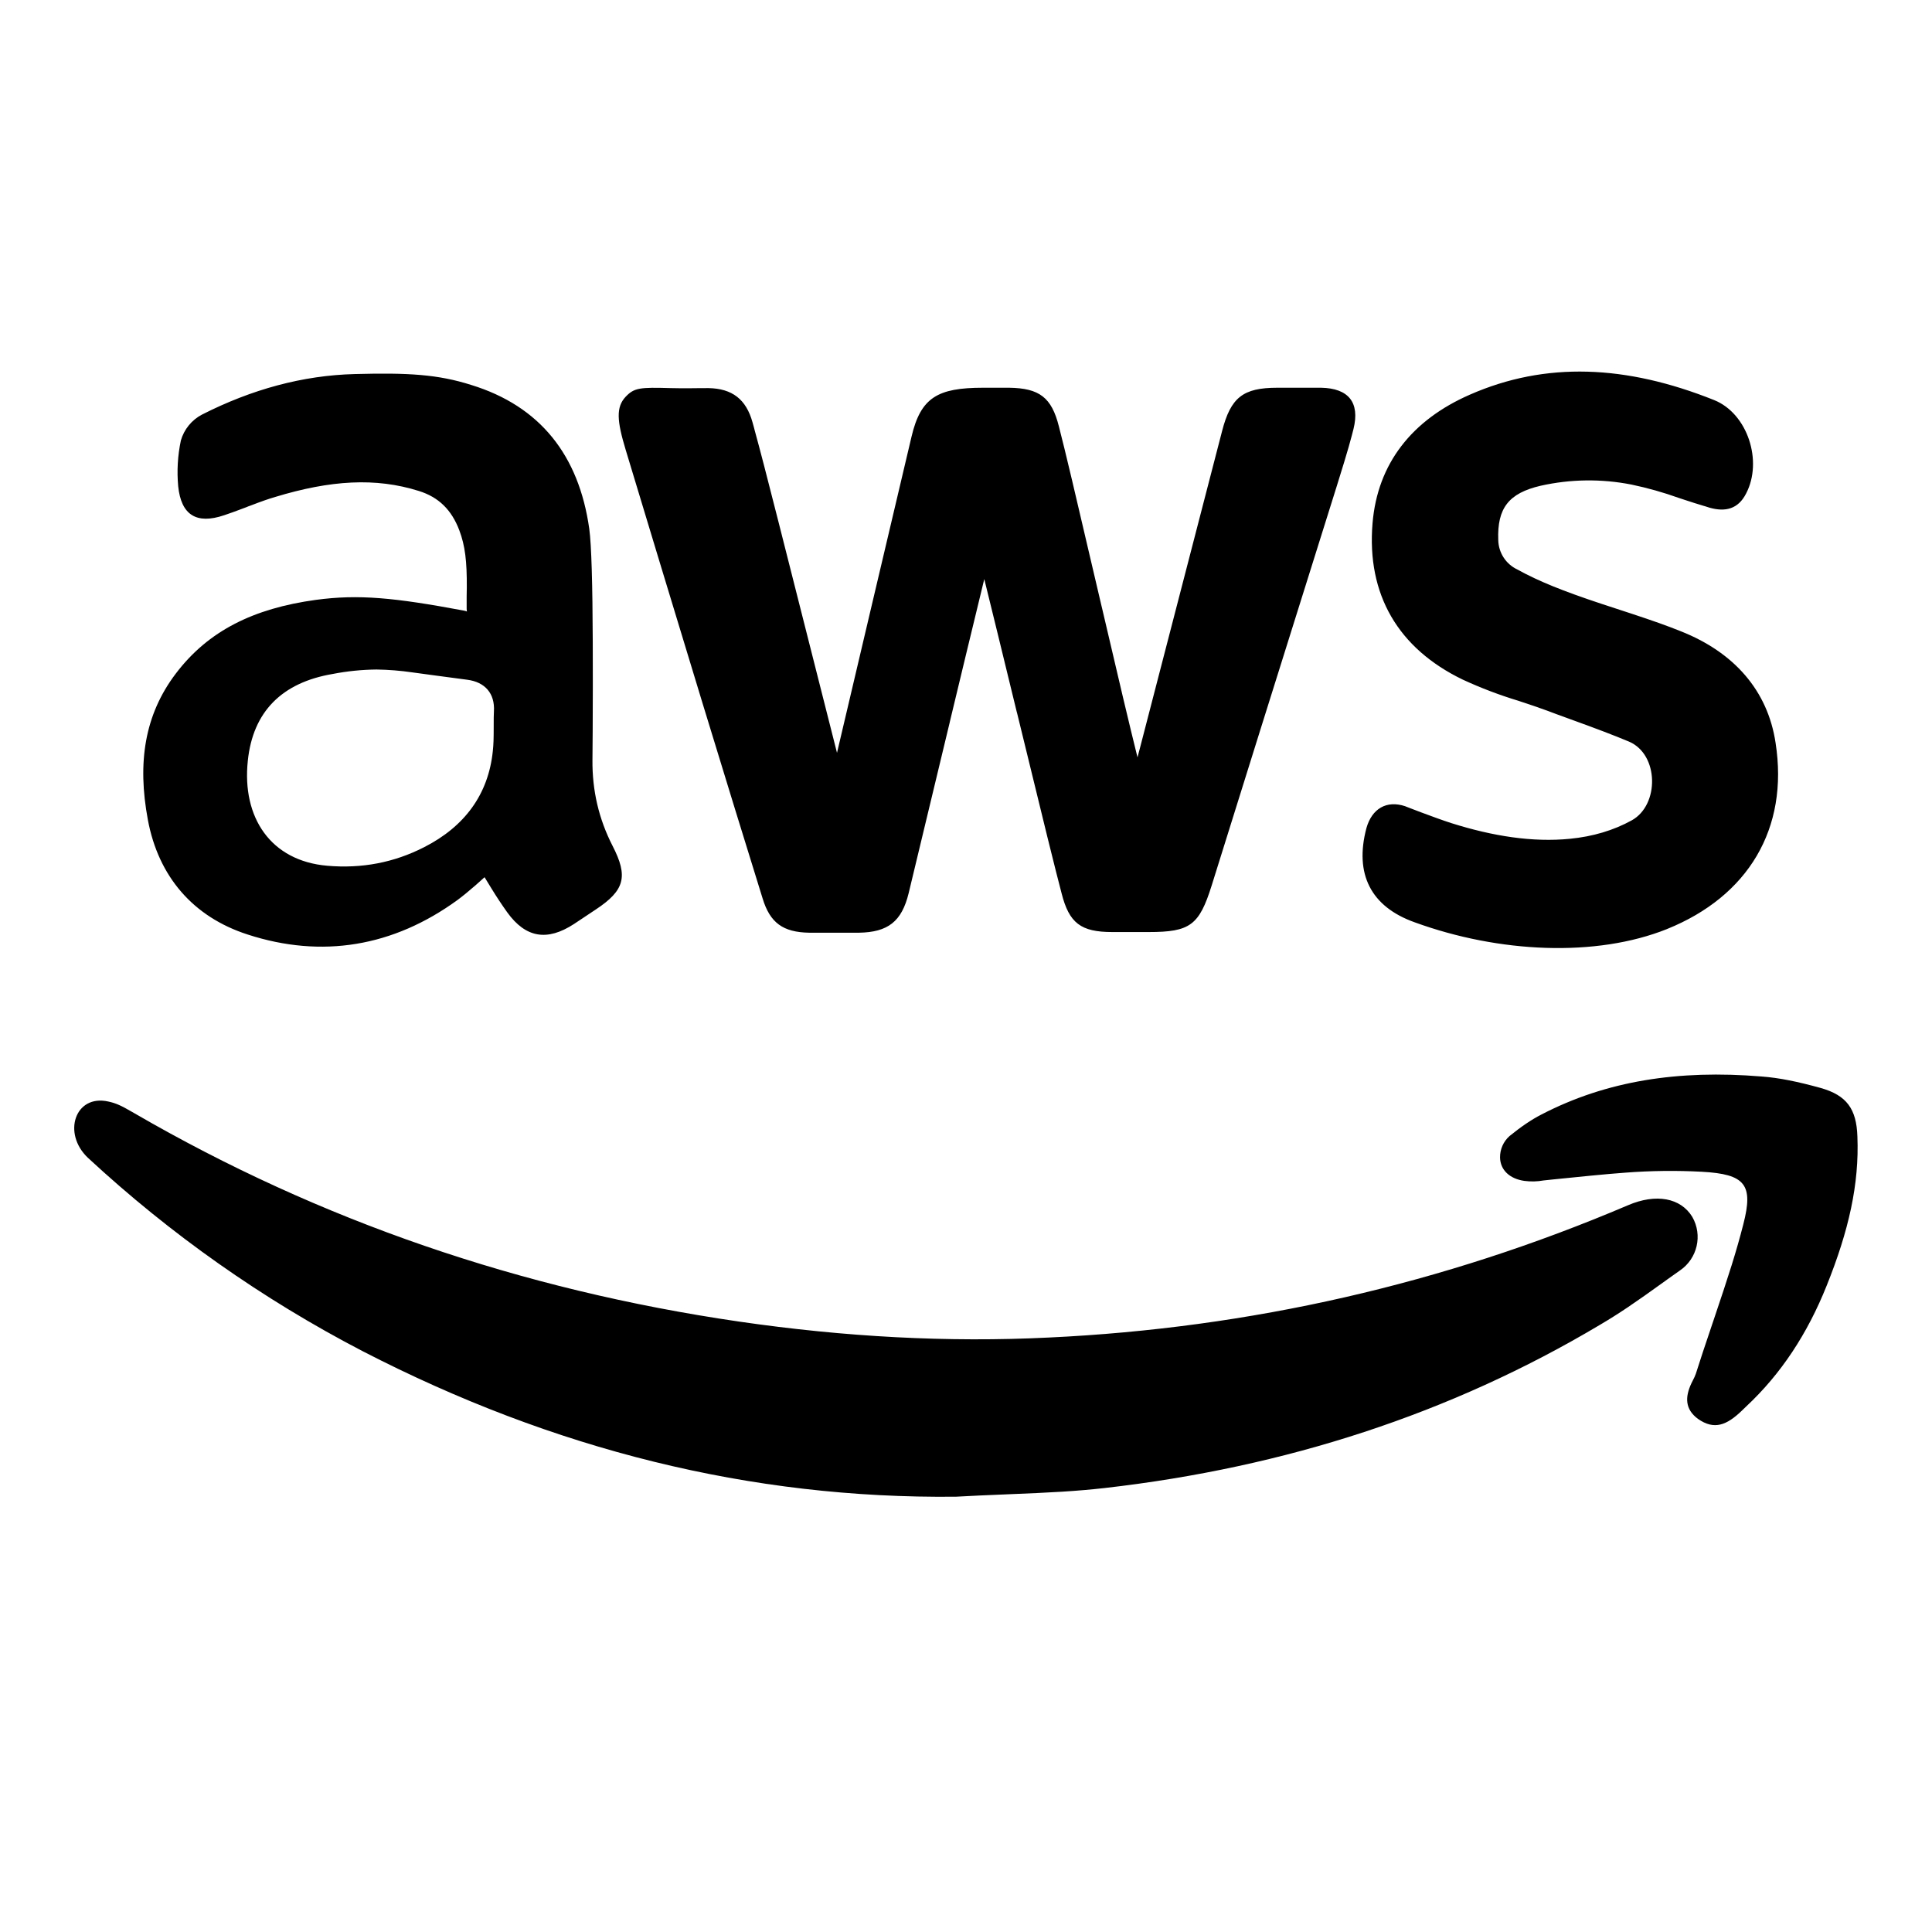
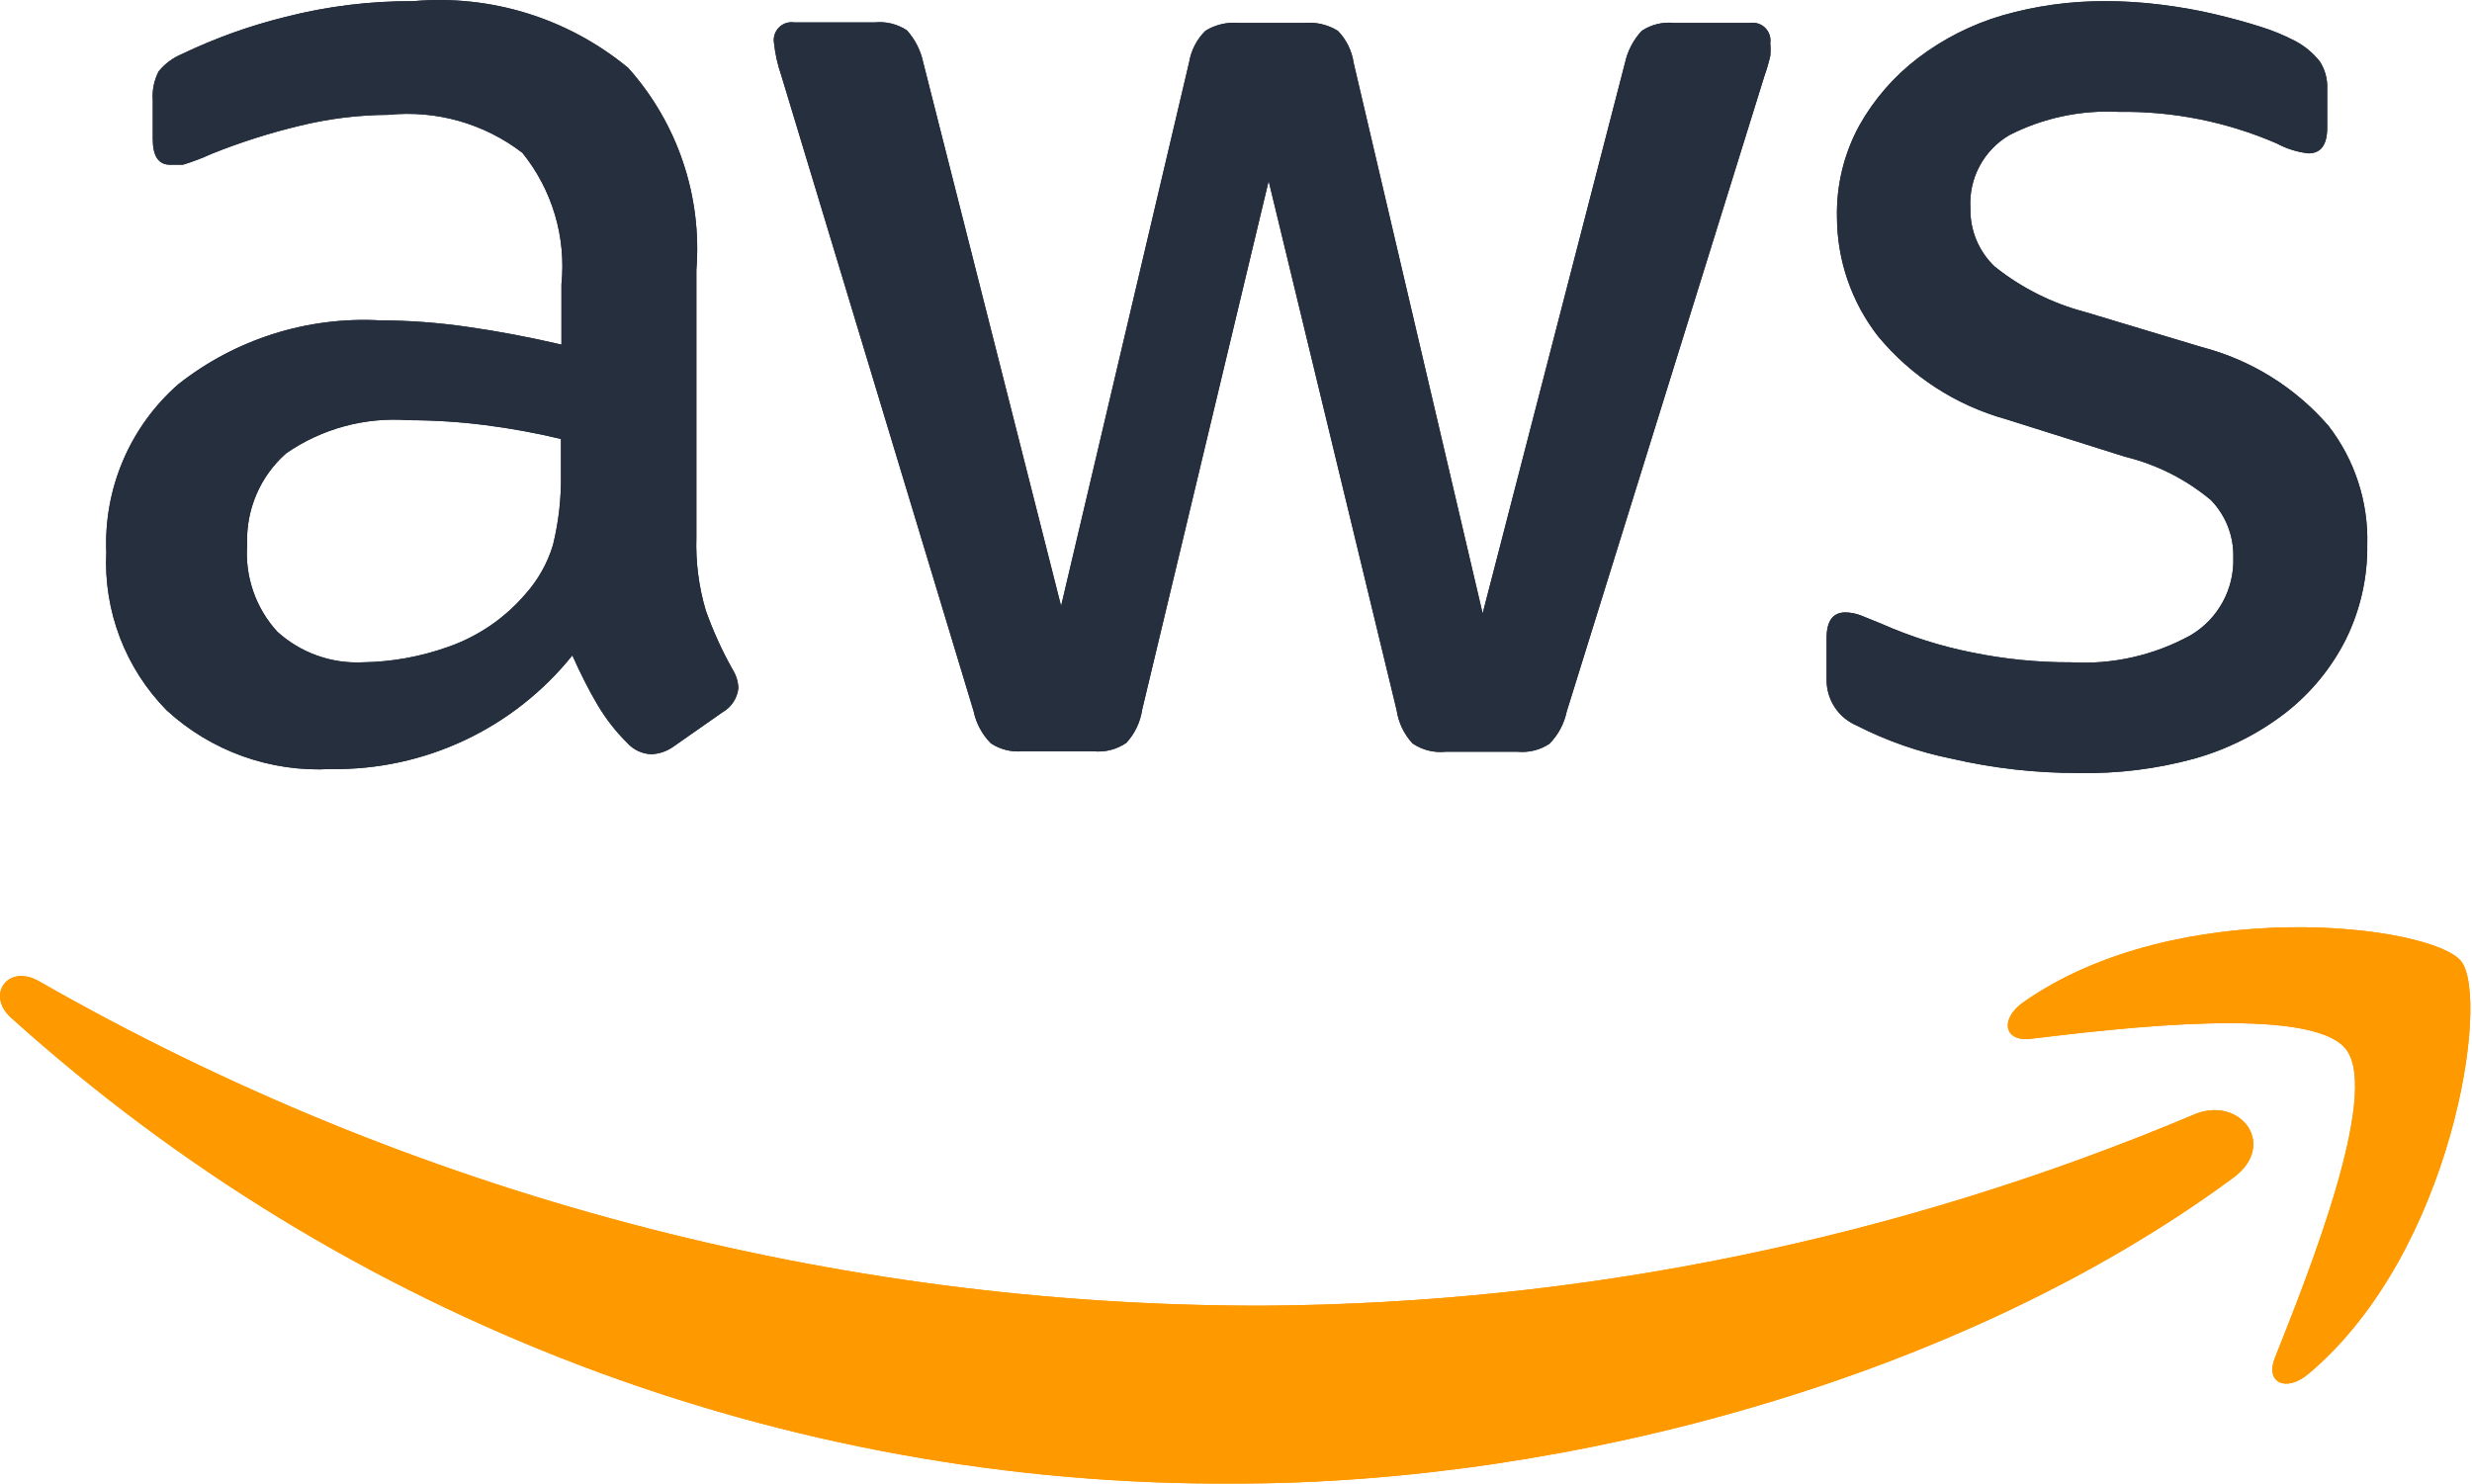
- <svg xmlns="http://www.w3.org/2000/svg" viewBox="0 0 1024 1024" version="1.1">
-   <path d="M503.454 382.464l-0.039 0.236a70726.774 70726.774 0 0 1-21.819 90.742c-3.663 14.966-10.949 20.677-26.388 20.913h-26.309c-13.863-0.236-20.795-5.199-24.734-18.274-8.94-28.751-19.574-63.33-32.295-104.96l-1.575-5.199-20.48-67.387-18.196-60.14c-4.608-15.242-5.238-22.607 0.039-28.16 4.529-4.726 7.483-5.002 23.906-4.529 2.914 0.079 5.829 0.079 9.767 0.079l3.308-0.039 6.892-0.039c12.564 0.236 19.929 5.908 23.316 18.117l0.788 2.836 0.394 1.536c2.993 10.91 5.986 22.41 12.682 48.798l30.917 122.014 18.314-77.785 21.189-89.797c4.884-20.756 13.863-25.915 37.888-25.915h13.903c15.99 0.236 22.449 5.159 26.309 20.48 3.938 15.36 7.089 28.83 22.607 95.232l0.315 1.3c8.507 36.51 14.572 62.11 18.747 78.887l1.733-6.617 43.087-166.282c4.608-17.881 11.106-23.001 29.263-23.001h23.237c14.454 0.276 20.638 7.719 17.172 21.819l-0.63 2.442-0.276 1.063c-1.969 7.483-4.017 14.336-14.297 46.986l-8.98 28.633a89542.144 89542.144 0 0 0-51.003 162.895c-6.617 21.071-11.422 24.655-33.398 24.655h-19.259c-16.66 0-22.882-4.687-26.9-20.598-3.151-11.934-9.177-36.234-23.631-95.705l-0.079-0.197c-8.113-33.28-13.509-55.532-17.25-70.577-7.444 30.72-12.446 51.358-18.235 75.54z m-251.471 86.804c-3.623 3.151-6.498 5.514-9.452 7.719-34.068 24.812-71.956 31.114-111.301 18.314-28.83-9.295-47.262-30.681-52.854-60.77-5.671-30.326-1.733-55.69 14.769-77.47 17.29-22.843 41.354-34.58 74.201-39.109 22.764-3.072 41.787-1.182 78.454 5.671 5.514 1.024 1.536 4.254 1.536-1.142v-6.38l0.079-4.726c0.079-13.785-0.866-22.095-3.978-30.326-4.096-10.831-10.949-17.566-21.465-20.834-22.922-7.207-46.789-5.711-76.012 3.151-3.742 1.103-7.365 2.363-13.194 4.608-1.142 0.394-1.142 0.394-2.245 0.866-5.632 2.127-8.389 3.151-11.737 4.254-14.572 4.923-22.764-0.039-24.34-15.36a81.605 81.605 0 0 1 1.418-24.261 22.489 22.489 0 0 1 11.225-13.745c26.388-13.391 53.366-20.756 80.857-21.465 28.79-0.788 44.347 0.236 61.755 5.75 36.51 11.225 57.108 37.179 62.622 76.249 1.182 8.625 1.733 29.578 1.851 59.904 0.079 14.966 0.039 30.681-0.039 47.262l-0.118 15.321c-0.158 16.226 3.348 31.271 10.634 45.529 8.428 16.345 6.459 23.631-8.901 33.792l-11.54 7.68c-14.178 9.216-25.521 7.404-35.328-6.144a214.961 214.961 0 0 1-8.389-12.682 1625.6 1625.6 0 0 1-3.663-5.986l-4.844 4.332zM247.729 360.29c-8.074-1.024-27.569-3.702-29.066-3.899a147.574 147.574 0 0 0-19.102-1.536 128.788 128.788 0 0 0-23.237 2.363c-26.939 4.569-42.299 20.007-44.977 46.001-3.19 30.09 12.13 53.09 42.142 55.65 18.196 1.575 35.328-1.654 51.318-9.846 21.425-10.91 34.028-27.924 36.391-50.885 0.394-3.702 0.473-6.538 0.473-12.839 0-4.214 0-6.026 0.118-8.271 0.591-9.452-4.726-15.518-14.06-16.738z m635.904 132.096c-37.73 15.124-89.167 12.721-133.829-3.545-23.237-8.271-32.02-25.6-25.561-49.979 2.914-10.24 10.634-14.848 20.559-11.54-1.457-0.512 15.754 6.183 24.537 8.98 21.819 6.892 43.047 10.24 62.779 8.271 12.052-1.182 23.04-4.411 32.807-9.807 14.651-8.192 14.375-34.855-1.457-41.669-8.507-3.545-15.951-6.38-30.917-11.815-6.302-2.284-9.216-3.348-12.603-4.647a400.66 400.66 0 0 0-13.154-4.529l-2.127-0.709a227.958 227.958 0 0 1-29.381-11.185c-34.265-16.542-50.964-45.135-47.813-82.865 2.639-31.744 20.953-54.745 51.515-68.135 40.29-17.723 82.983-15.793 129.536 2.836 17.762 7.129 25.915 32.374 16.935 49.546-4.214 8.271-11.028 9.846-19.377 7.483l-2.481-0.788-0.709-0.197a345.954 345.954 0 0 1-9.846-3.111l-3.23-1.063a188.652 188.652 0 0 0-25.127-7.089 116.854 116.854 0 0 0-48.128 0.63c-16.935 3.938-23.079 11.894-22.449 28.751a17.605 17.605 0 0 0 10.122 15.636c11.303 6.262 24.222 11.422 44.229 18.078l16.226 5.317c11.461 3.781 19.023 6.459 26.151 9.334 28.081 11.106 46.08 31.271 50.255 59.156 7.089 45.489-14.572 81.329-57.502 98.658z m-298.023 296.29c-14.927 1.654-26.9 2.363-53.721 3.426a1586.018 1586.018 0 0 0-25.206 1.182c-108.78 1.182-213.228-24.891-314.604-77.194a665.797 665.797 0 0 1-145.447-102.4c-13.785-12.997-6.814-33.831 10.791-29.854 4.096 0.866 6.971 2.245 12.603 5.514l1.3 0.748c98.304 56.99 204.997 93.538 320.315 110.356 56.399 8.192 110.868 11.106 164.234 8.468 106.732-5.041 209.132-28.436 306.964-70.105 14.966-6.42 27.963-3.899 34.107 6.144a21.465 21.465 0 0 1-6.577 28.436l-6.892 4.884-0.63 0.473c-16.935 12.209-24.812 17.526-34.974 23.513-78.927 46.986-166.439 75.461-262.302 86.41z m275.929-167.148c-5.317 0.394-10.831 0.866-18.117 1.575l-19.692 1.969-3.348 0.354-2.245 0.236a33.004 33.004 0 0 1-10.201 0.236c-7.759-1.103-12.721-5.75-12.879-12.327a14.966 14.966 0 0 1 5.002-11.422c5.986-4.844 11.422-8.625 17.054-11.5 34.383-17.802 72.468-23.71 116.539-20.086 9.452 0.709 19.18 2.718 31.429 6.105 13.706 3.899 18.905 11.106 19.377 25.679 1.024 25.246-4.569 49.94-16.305 79.124-10.161 25.403-24.143 46.75-42.732 64.079l-2.284 2.206c-7.956 7.641-14.572 10.319-23.158 4.293-6.892-5.081-6.971-11.5-3.466-18.944l0.866-1.733a23.079 23.079 0 0 0 1.457-3.269c2.363-7.483 4.49-13.863 8.783-26.585l0.354-1.024c8.665-25.679 12.327-37.179 16.03-51.633 5.435-21.031 1.024-26.545-21.977-27.806a312.32 312.32 0 0 0-40.487 0.473z" p-id="2610" />
+ <svg xmlns="http://www.w3.org/2000/svg" t="1566479183306" class="icon" viewBox="0 0 1706 1024" version="1.1" p-id="13608" width="39.984" height="24">
+   <defs>
+     <style type="text/css" />
+   </defs>
+   <path d="M480.59 370.847a160.297 160.297 0 0 0 6.48 50.477 263.638 263.638 0 0 0 18.417 40.586 26.261 26.261 0 0 1 4.093 12.96 21.828 21.828 0 0 1-10.914 16.712l-34.106 23.874a28.308 28.308 0 0 1-15.007 5.116 23.533 23.533 0 0 1-16.712-7.844 129.602 129.602 0 0 1-20.463-26.261q-8.526-14.324-17.394-34.106a209.409 209.409 0 0 1-166.777 78.443 154.84 154.84 0 0 1-113.231-40.586 145.632 145.632 0 0 1-41.609-109.138 145.973 145.973 0 0 1 49.794-115.96 206.681 206.681 0 0 1 139.152-43.996 425.299 425.299 0 0 1 60.026 4.434q31.377 4.434 65.142 12.278V196.226a124.486 124.486 0 0 0-26.944-90.721 129.943 129.943 0 0 0-92.427-26.261 262.956 262.956 0 0 0-61.049 7.503 435.872 435.872 0 0 0-61.049 19.44 155.181 155.181 0 0 1-19.781 7.503h-8.868q-11.937 0-11.937-17.735V69.011a37.175 37.175 0 0 1 4.093-19.781 40.927 40.927 0 0 1 16.03-11.937A371.071 371.071 0 0 1 196.83 11.713 347.538 347.538 0 0 1 285.164 0.799a204.635 204.635 0 0 1 148.36 46.043 187.241 187.241 0 0 1 47.066 139.493z m-230.214 86.288a182.807 182.807 0 0 0 58.662-10.573A123.804 123.804 0 0 0 362.584 410.069a89.357 89.357 0 0 0 19.099-34.106 192.016 192.016 0 0 0 5.457-49.112v-23.874a489.418 489.418 0 0 0-52.182-9.55 421.888 421.888 0 0 0-53.205-3.411 130.966 130.966 0 0 0-84.241 22.851A79.808 79.808 0 0 0 170.568 375.963a80.149 80.149 0 0 0 20.805 60.026 81.854 81.854 0 0 0 59.003 21.146z m455.312 61.39a34.106 34.106 0 0 1-21.828-5.457 44.338 44.338 0 0 1-11.937-22.169L539.252 52.299a102.317 102.317 0 0 1-5.116-22.851 12.278 12.278 0 0 1 13.983-13.983h55.592a34.106 34.106 0 0 1 22.169 5.457 47.748 47.748 0 0 1 11.255 22.169l95.155 375.164 88.334-375.164a39.904 39.904 0 0 1 11.255-21.828 37.516 37.516 0 0 1 22.851-5.457h45.702a37.516 37.516 0 0 1 22.851 5.457 39.904 39.904 0 0 1 10.914 22.169L1023.213 423.37l98.225-379.938a47.407 47.407 0 0 1 11.596-22.169 34.106 34.106 0 0 1 22.169-5.457h52.523a12.278 12.278 0 0 1 13.983 13.983 46.384 46.384 0 0 1 0 8.868 124.145 124.145 0 0 1-4.093 13.983l-136.423 438.6a44.338 44.338 0 0 1-11.937 22.169 34.106 34.106 0 0 1-21.828 5.457h-49.794a34.106 34.106 0 0 1-22.851-5.798 42.973 42.973 0 0 1-10.914-22.851L875.535 124.944l-87.311 364.932a42.973 42.973 0 0 1-10.914 22.851 34.106 34.106 0 0 1-22.851 5.798z m728.499 15.007a384.713 384.713 0 0 1-87.311-9.891 253.747 253.747 0 0 1-65.483-22.851 34.106 34.106 0 0 1-20.805-31.718v-28.649q0-17.735 12.96-17.735a30.695 30.695 0 0 1 10.573 2.046l14.324 5.798a299.108 299.108 0 0 0 62.414 19.781 333.554 333.554 0 0 0 68.212 6.821 152.794 152.794 0 0 0 82.877-18.758 60.026 60.026 0 0 0 29.331-53.546 54.91 54.91 0 0 0-15.348-39.563A146.314 146.314 0 0 0 1466.588 315.255l-82.195-25.92A175.645 175.645 0 0 1 1296.059 232.037a134.377 134.377 0 0 1-28.308-82.195 126.191 126.191 0 0 1 15.348-63.096 152.453 152.453 0 0 1 40.586-46.725 179.737 179.737 0 0 1 57.98-29.331A252.383 252.383 0 0 1 1452.946 0.799a302.518 302.518 0 0 1 38.198 2.387q19.44 2.387 36.834 6.48t32.4 8.868a145.632 145.632 0 0 1 23.874 9.891 54.228 54.228 0 0 1 16.712 13.983 32.059 32.059 0 0 1 5.116 18.758v26.944q0 17.735-12.96 17.735a60.026 60.026 0 0 1-21.828-6.821 263.979 263.979 0 0 0-109.138-21.828 149.042 149.042 0 0 0-75.374 16.03 54.569 54.569 0 0 0-26.944 50.477 53.887 53.887 0 0 0 16.712 40.245 168.483 168.483 0 0 0 62.414 31.377l80.49 24.215a173.257 173.257 0 0 1 87.652 54.569 128.238 128.238 0 0 1 26.603 81.854 143.585 143.585 0 0 1-15.007 65.824 150.065 150.065 0 0 1-41.268 50.135 185.194 185.194 0 0 1-63.096 31.718 281.373 281.373 0 0 1-80.149 9.891z" fill="#252F3E" p-id="13609" />
+   <path d="M1541.28 812.858C1354.721 950.645 1083.921 1023.973 852.684 1023.973A1249.636 1249.636 0 0 1 7.543 702.355c-17.394-15.689-2.046-37.175 19.099-25.238a1697.786 1697.786 0 0 0 844.118 224.075 1679.027 1679.027 0 0 0 643.576-131.989c31.377-13.301 57.98 20.805 26.944 43.655z" fill="#FF9900" p-id="13610" />
+   <path d="M1619.041 724.183c-23.874-30.695-157.91-14.324-217.936-7.162-18.076 2.046-21.146-13.642-4.775-25.238 106.751-75.033 282.055-53.546 302.177-28.308s-5.457 200.883-105.387 284.783c-15.348 12.96-30.013 6.139-23.192-10.914 22.51-56.616 72.986-182.466 49.112-213.161z" fill="#FF9900" p-id="13611" />
+   <path d="M480.59 370.847a160.297 160.297 0 0 0 6.48 50.477 263.638 263.638 0 0 0 18.417 40.586 26.261 26.261 0 0 1 4.093 12.96 21.828 21.828 0 0 1-10.914 16.712l-34.106 23.874a28.308 28.308 0 0 1-15.007 5.116 23.533 23.533 0 0 1-16.712-7.844 129.602 129.602 0 0 1-20.463-26.261q-8.526-14.324-17.394-34.106a209.409 209.409 0 0 1-166.777 78.443 154.84 154.84 0 0 1-113.231-40.586 145.632 145.632 0 0 1-41.609-109.138 145.973 145.973 0 0 1 49.794-115.96 206.681 206.681 0 0 1 139.152-43.996 425.299 425.299 0 0 1 60.026 4.434q31.377 4.434 65.142 12.278V196.226a124.486 124.486 0 0 0-26.944-90.721 129.943 129.943 0 0 0-92.427-26.261 262.956 262.956 0 0 0-61.049 7.503 435.872 435.872 0 0 0-61.049 19.44 155.181 155.181 0 0 1-19.781 7.503h-8.868q-11.937 0-11.937-17.735V69.011a37.175 37.175 0 0 1 4.093-19.781 40.927 40.927 0 0 1 16.03-11.937A371.071 371.071 0 0 1 196.83 11.713 347.538 347.538 0 0 1 285.164 0.799a204.635 204.635 0 0 1 148.36 46.043 187.241 187.241 0 0 1 47.066 139.493z m-230.214 86.288a182.807 182.807 0 0 0 58.662-10.573A123.804 123.804 0 0 0 362.584 410.069a89.357 89.357 0 0 0 19.099-34.106 192.016 192.016 0 0 0 5.457-49.112v-23.874a489.418 489.418 0 0 0-52.182-9.55 421.888 421.888 0 0 0-53.205-3.411 130.966 130.966 0 0 0-84.241 22.851A79.808 79.808 0 0 0 170.568 375.963a80.149 80.149 0 0 0 20.805 60.026 81.854 81.854 0 0 0 59.003 21.146z m455.312 61.39a34.106 34.106 0 0 1-21.828-5.457 44.338 44.338 0 0 1-11.937-22.169L539.252 52.299a102.317 102.317 0 0 1-5.116-22.851 12.278 12.278 0 0 1 13.983-13.983h55.592a34.106 34.106 0 0 1 22.169 5.457 47.748 47.748 0 0 1 11.255 22.169l95.155 375.164 88.334-375.164a39.904 39.904 0 0 1 11.255-21.828 37.516 37.516 0 0 1 22.851-5.457h45.702a37.516 37.516 0 0 1 22.851 5.457 39.904 39.904 0 0 1 10.914 22.169L1023.213 423.37l98.225-379.938a47.407 47.407 0 0 1 11.596-22.169 34.106 34.106 0 0 1 22.169-5.457h52.523a12.278 12.278 0 0 1 13.983 13.983 46.384 46.384 0 0 1 0 8.868 124.145 124.145 0 0 1-4.093 13.983l-136.423 438.6a44.338 44.338 0 0 1-11.937 22.169 34.106 34.106 0 0 1-21.828 5.457h-49.794a34.106 34.106 0 0 1-22.851-5.798 42.973 42.973 0 0 1-10.914-22.851L875.535 124.944l-87.311 364.932a42.973 42.973 0 0 1-10.914 22.851 34.106 34.106 0 0 1-22.851 5.798z m728.499 15.007a384.713 384.713 0 0 1-87.311-9.891 253.747 253.747 0 0 1-65.483-22.851 34.106 34.106 0 0 1-20.805-31.718v-28.649q0-17.735 12.96-17.735a30.695 30.695 0 0 1 10.573 2.046l14.324 5.798a299.108 299.108 0 0 0 62.414 19.781 333.554 333.554 0 0 0 68.212 6.821 152.794 152.794 0 0 0 82.877-18.758 60.026 60.026 0 0 0 29.331-53.546 54.91 54.91 0 0 0-15.348-39.563A146.314 146.314 0 0 0 1466.588 315.255l-82.195-25.92A175.645 175.645 0 0 1 1296.059 232.037a134.377 134.377 0 0 1-28.308-82.195 126.191 126.191 0 0 1 15.348-63.096 152.453 152.453 0 0 1 40.586-46.725 179.737 179.737 0 0 1 57.98-29.331A252.383 252.383 0 0 1 1452.946 0.799a302.518 302.518 0 0 1 38.198 2.387q19.44 2.387 36.834 6.48t32.4 8.868a145.632 145.632 0 0 1 23.874 9.891 54.228 54.228 0 0 1 16.712 13.983 32.059 32.059 0 0 1 5.116 18.758v26.944q0 17.735-12.96 17.735a60.026 60.026 0 0 1-21.828-6.821 263.979 263.979 0 0 0-109.138-21.828 149.042 149.042 0 0 0-75.374 16.03 54.569 54.569 0 0 0-26.944 50.477 53.887 53.887 0 0 0 16.712 40.245 168.483 168.483 0 0 0 62.414 31.377l80.49 24.215a173.257 173.257 0 0 1 87.652 54.569 128.238 128.238 0 0 1 26.603 81.854 143.585 143.585 0 0 1-15.007 65.824 150.065 150.065 0 0 1-41.268 50.135 185.194 185.194 0 0 1-63.096 31.718 281.373 281.373 0 0 1-80.149 9.891z" fill="#252F3E" p-id="13612" />
+   <path d="M1541.28 812.858C1354.721 950.645 1083.921 1023.973 852.684 1023.973A1249.636 1249.636 0 0 1 7.543 702.355c-17.394-15.689-2.046-37.175 19.099-25.238a1697.786 1697.786 0 0 0 844.118 224.075 1679.027 1679.027 0 0 0 643.576-131.989c31.377-13.301 57.98 20.805 26.944 43.655z" fill="#FF9900" p-id="13613" />
+   <path d="M1619.041 724.183c-23.874-30.695-157.91-14.324-217.936-7.162-18.076 2.046-21.146-13.642-4.775-25.238 106.751-75.033 282.055-53.546 302.177-28.308s-5.457 200.883-105.387 284.783c-15.348 12.96-30.013 6.139-23.192-10.914 22.51-56.616 72.986-182.466 49.112-213.161z" fill="#FF9900" p-id="13614" />
</svg>
